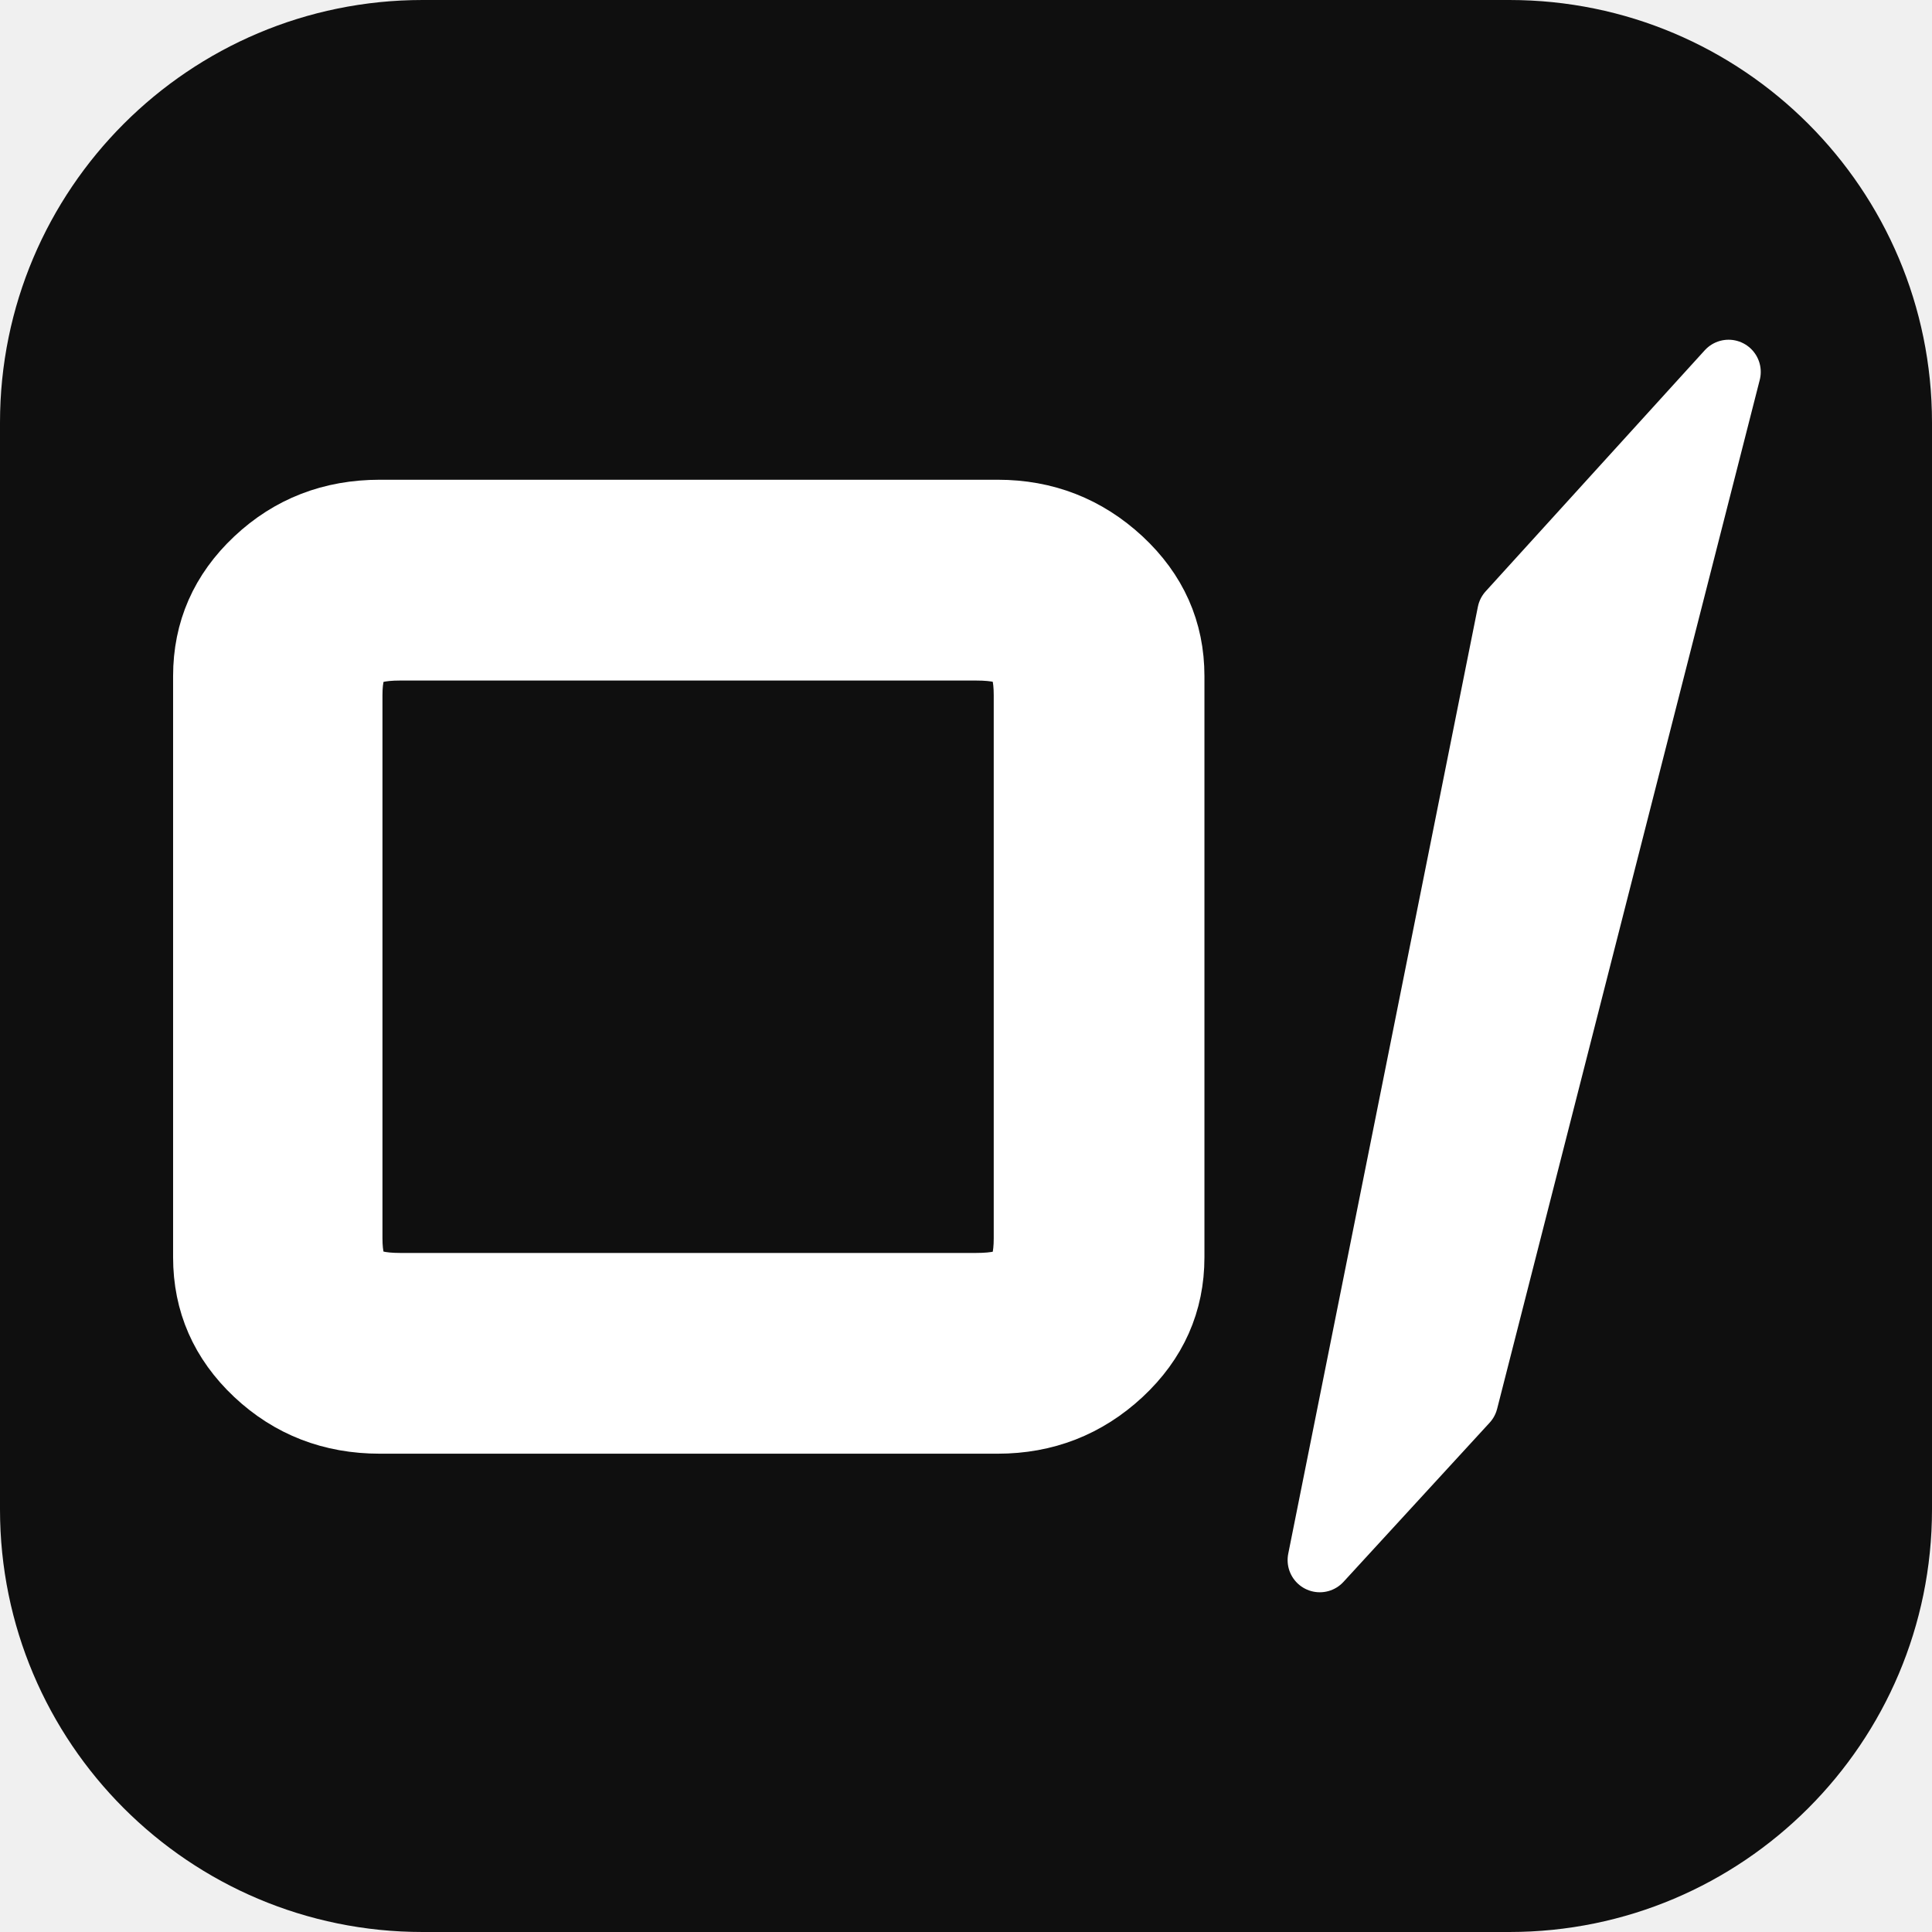
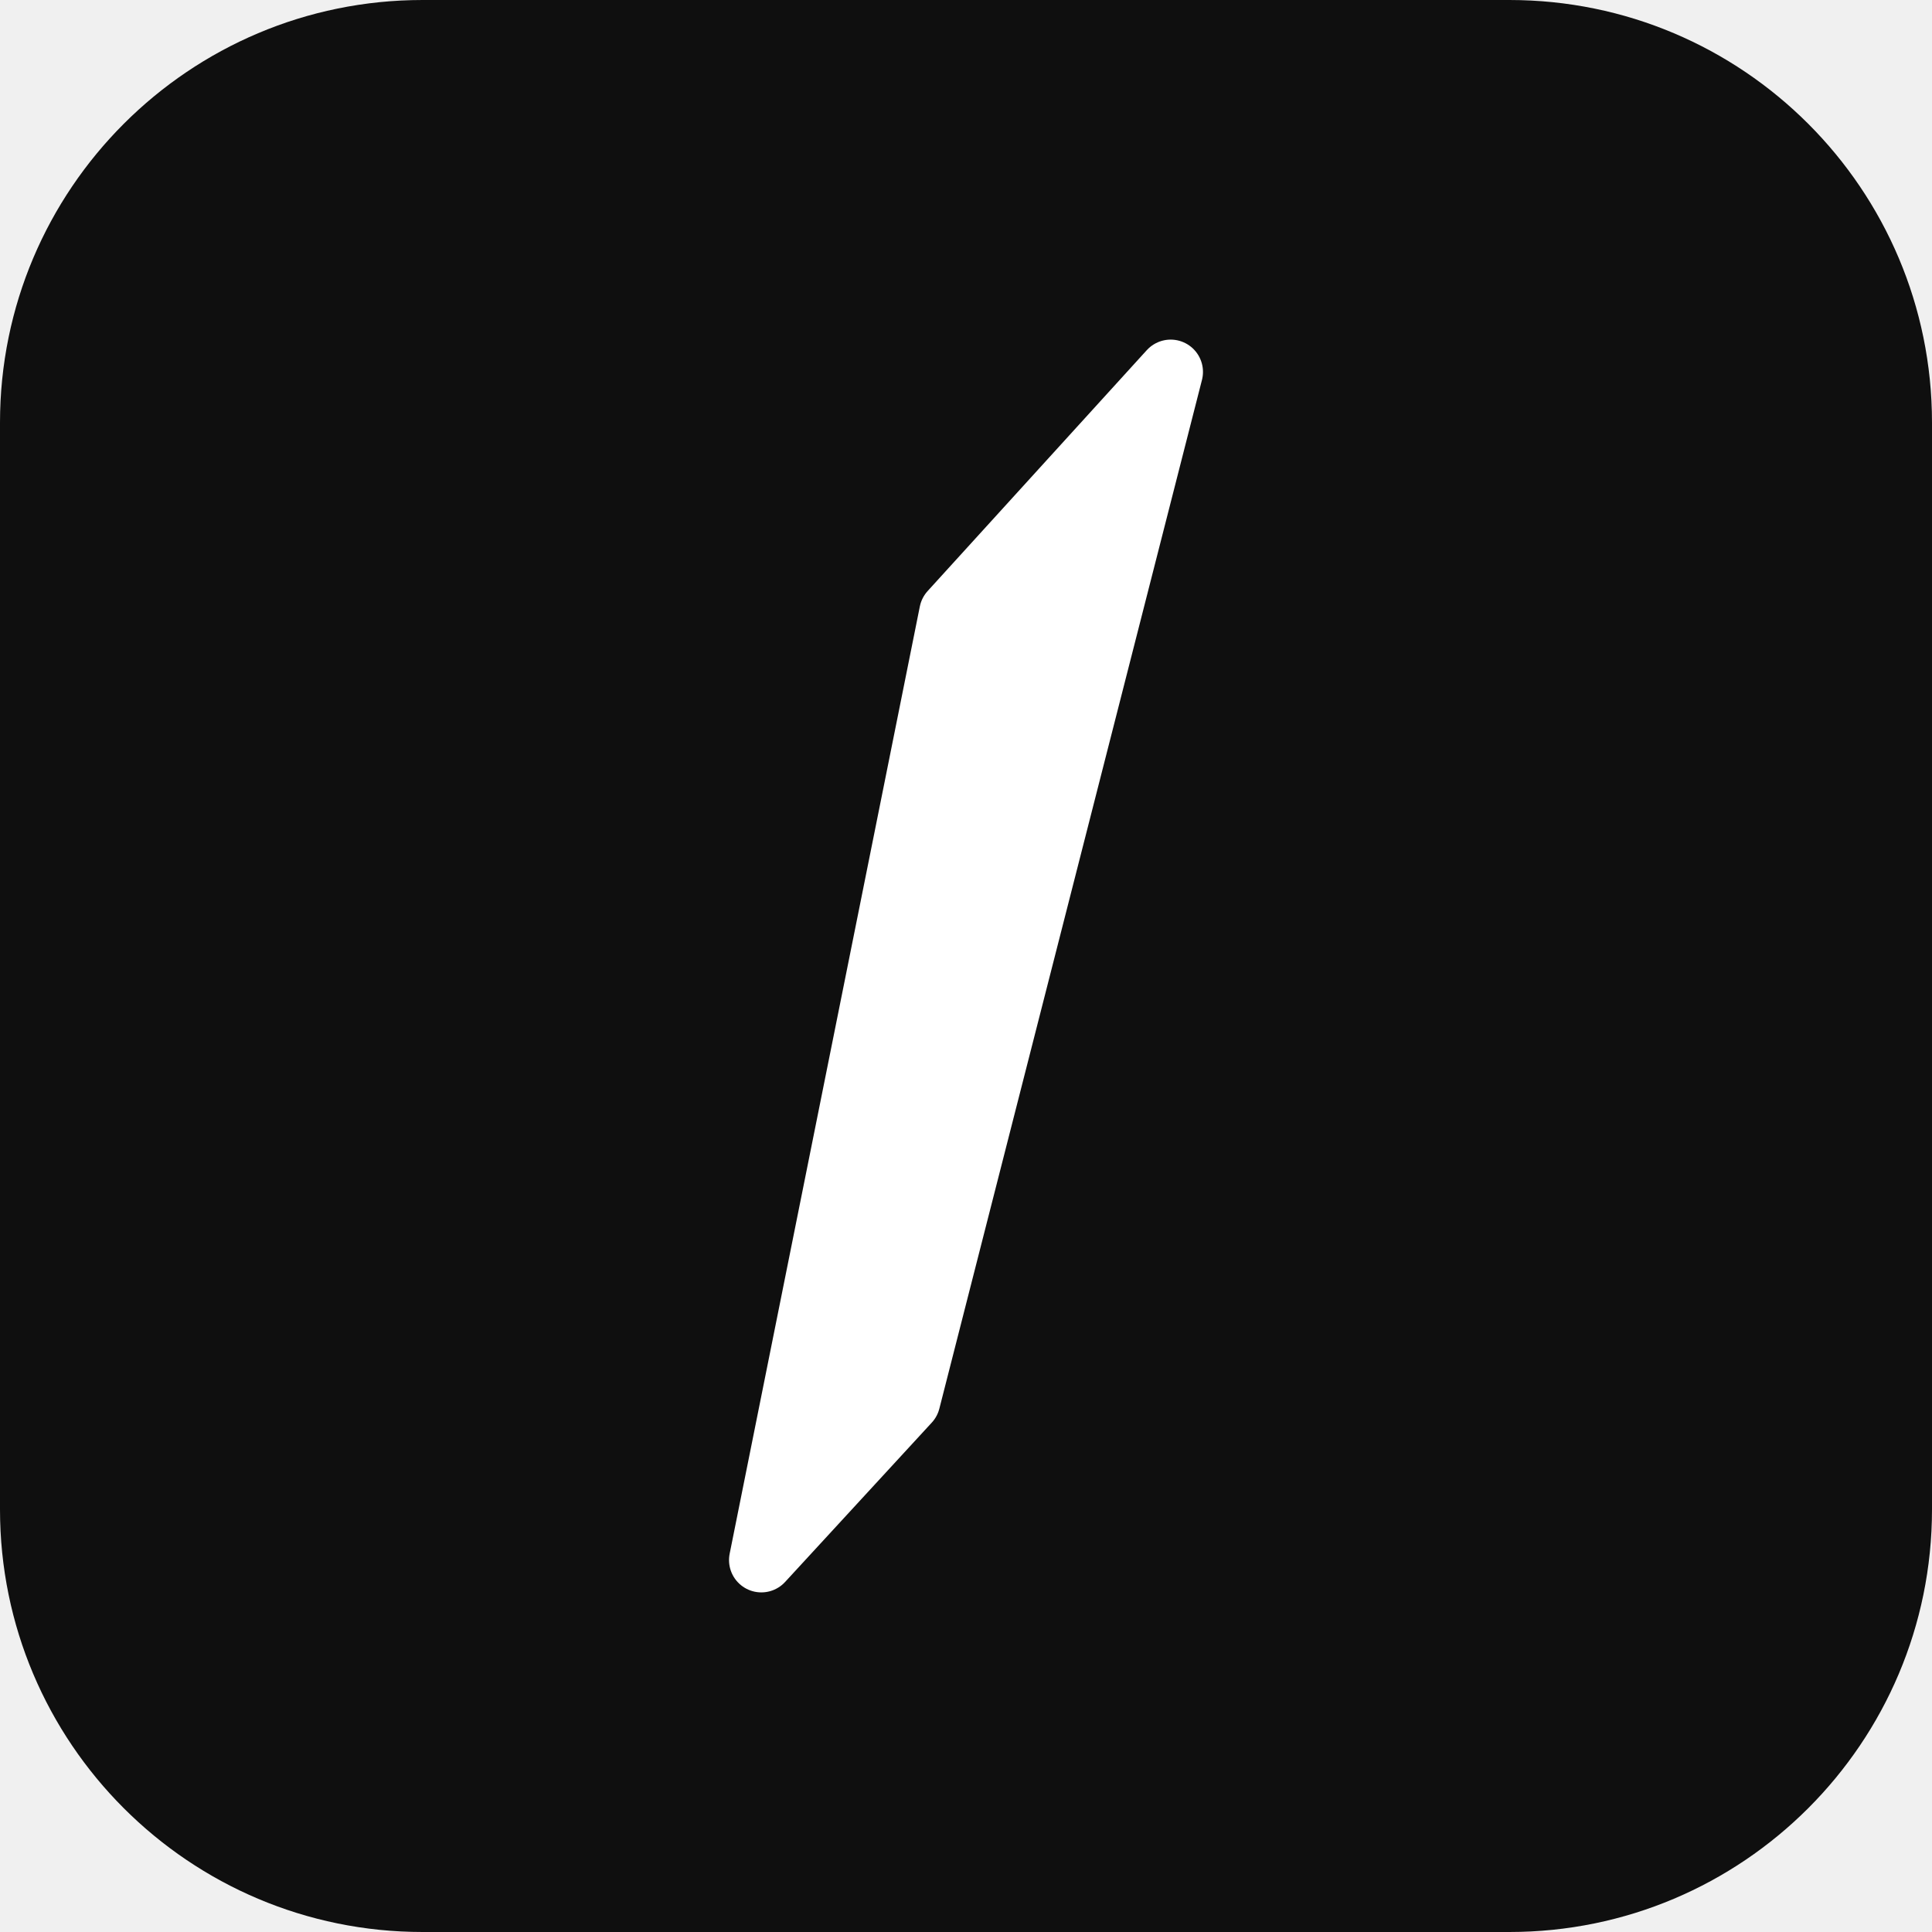
<svg xmlns="http://www.w3.org/2000/svg" viewBox="0 0 32 32">
  <rect width="32" height="32" rx="7" fill="#0f0f0f" />
-   <g transform="translate(3.40 6.16) scale(0.82)" fill="#ffffff" stroke="#ffffff" stroke-width="1.3" stroke-linejoin="round">
-     <path d="M3.527 21.201C2.55 21.201 1.718 20.878 1.03 20.232C0.343 19.585 0 18.802 0 17.883V6.145C0 5.226 0.343 4.444 1.03 3.797C1.718 3.15 2.55 2.828 3.527 2.828H16.005C16.964 2.828 17.791 3.152 18.488 3.797C19.183 4.444 19.532 5.226 19.532 6.145V17.883C19.532 18.802 19.183 19.585 18.488 20.232C17.791 20.878 16.964 21.201 16.005 21.201H3.527ZM3.933 18.446H15.571C15.987 18.446 16.259 18.382 16.385 18.254C16.512 18.127 16.576 17.876 16.576 17.501V6.529C16.576 6.154 16.512 5.904 16.385 5.776C16.259 5.649 15.987 5.584 15.571 5.584H3.933C3.535 5.584 3.269 5.648 3.133 5.776C2.998 5.903 2.929 6.154 2.929 6.529V17.501C2.929 17.876 2.996 18.126 3.133 18.254C3.269 18.381 3.535 18.446 3.933 18.446Z" />
-     <path transform="translate(-75.17 0)" d="M97.682 24L101.513 4.87L105.939 0L100.634 20.785L97.682 24Z" />
-   </g>
+   <path d="M12.61 25.84L15.76 10.15L19.39 6.16L15.04 23.2Z" fill="#ffffff" stroke="#ffffff" stroke-width="1.07" stroke-linejoin="round" />
</svg>
